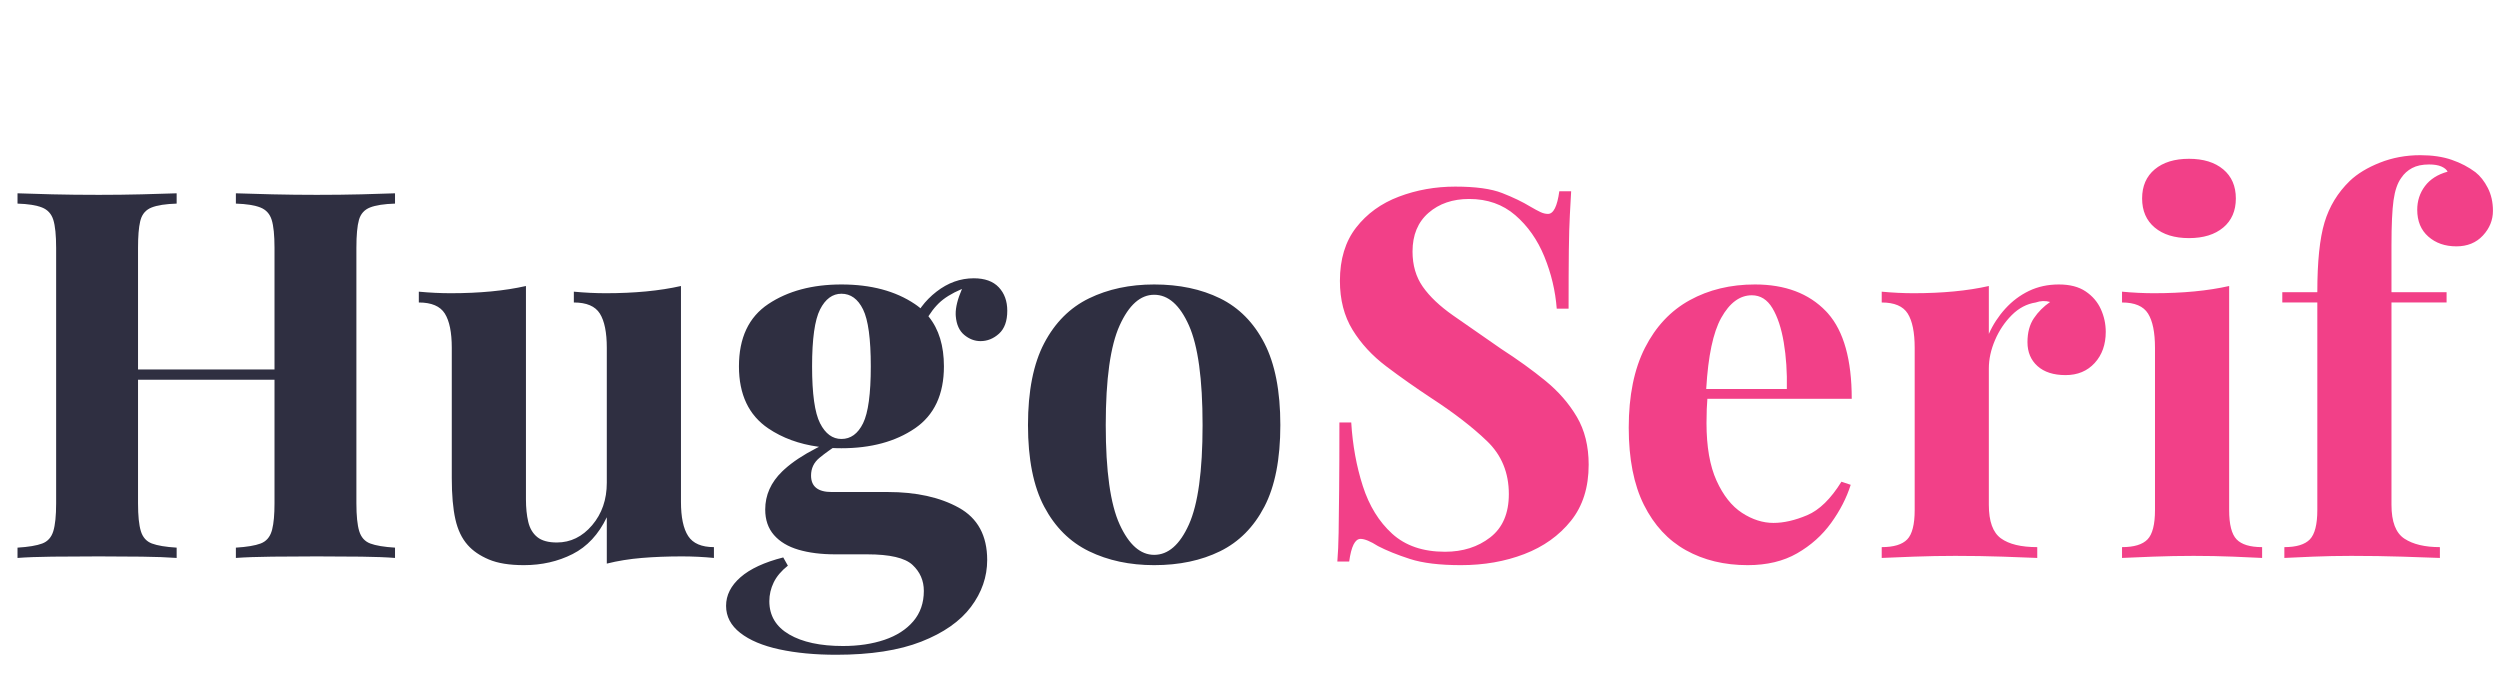
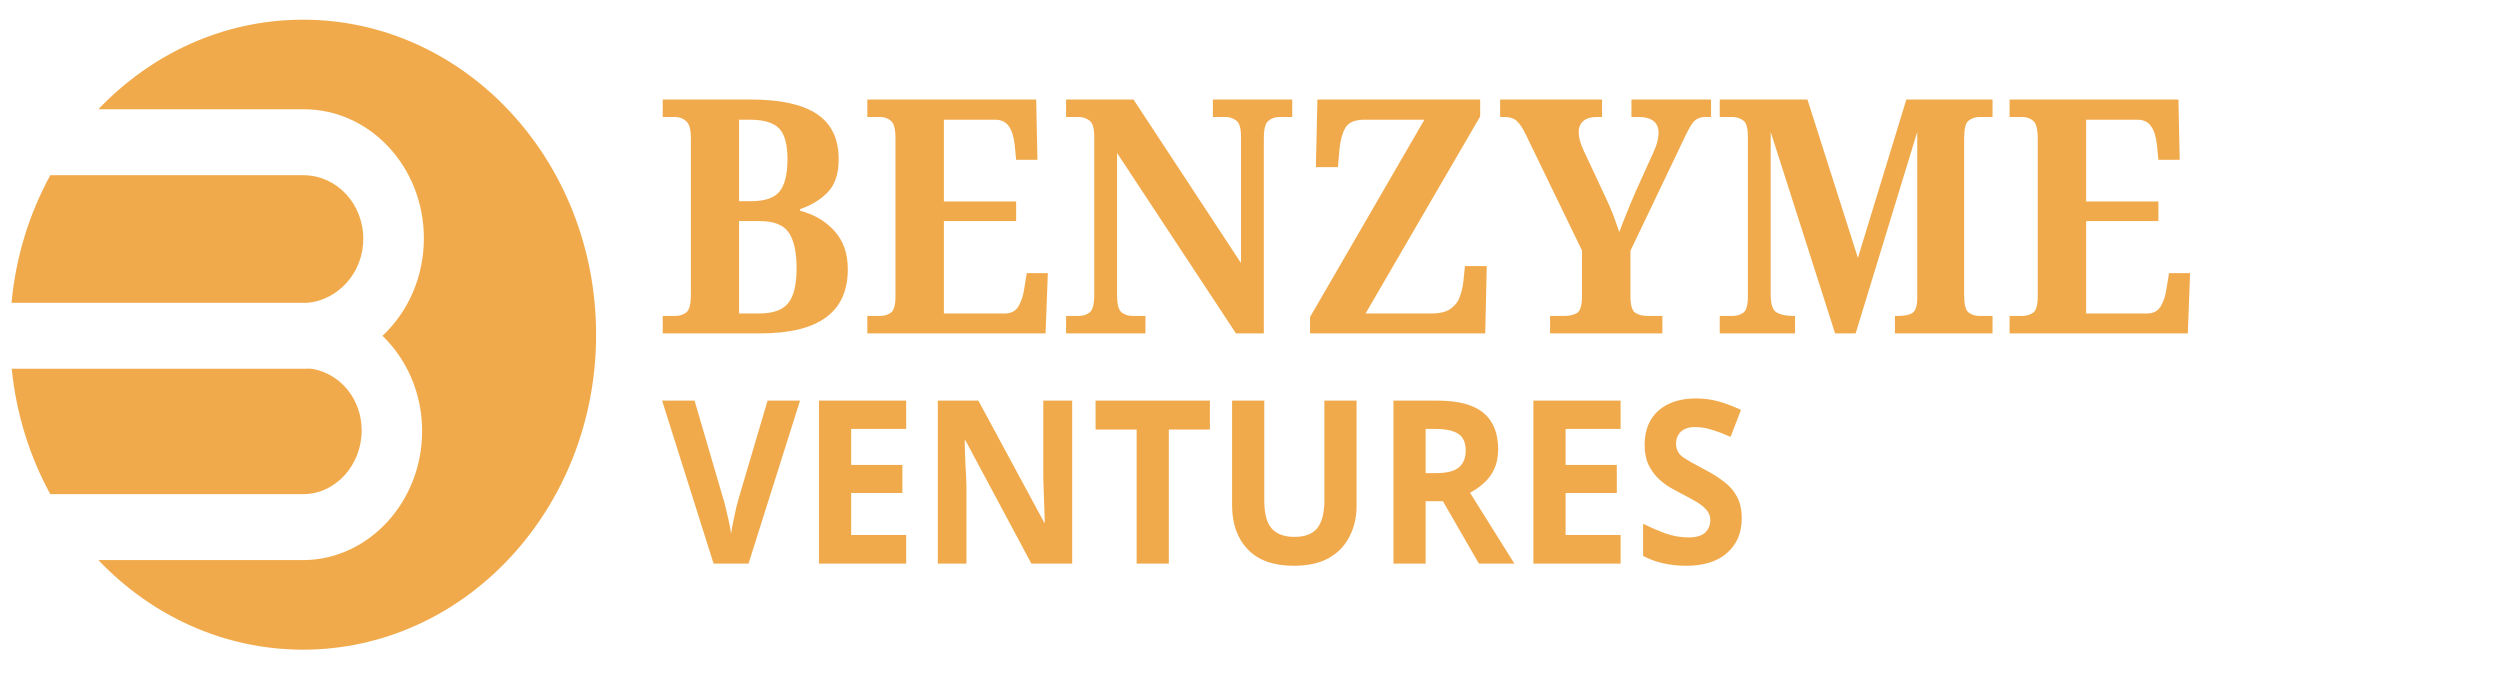
- <svg xmlns="http://www.w3.org/2000/svg" width="233px" height="64px" viewBox="0 0 233 64" version="1.1">
-   <g id="logo-hugo-serif" fill-rule="nonzero">
-     <path id="Hugo" fill="#2F2F41" d="M36.816,52 L36.816,51.04 C35.792,50.976 35.024,50.848 34.512,50.656 C34,50.464 33.656,50.08 33.48,49.504 C33.304,48.928 33.216,48.064 33.216,46.912 L33.216,46.912 L33.216,23.104 C33.216,21.92 33.296,21.048 33.456,20.488 C33.616,19.928 33.96,19.544 34.488,19.336 C35.016,19.128 35.792,19.008 36.816,18.976 L36.816,18.976 L36.816,18.016 C36.016,18.048 34.968,18.08 33.672,18.112 C32.376,18.144 30.992,18.16 29.52,18.16 C28.144,18.16 26.76,18.144 25.368,18.112 C23.976,18.08 22.848,18.048 21.984,18.016 L21.984,18.016 L21.984,18.976 C22.976,19.008 23.736,19.128 24.264,19.336 C24.792,19.544 25.144,19.928 25.32,20.488 C25.496,21.048 25.584,21.92 25.584,23.104 L25.584,23.104 L25.584,34.432 L12.864,34.432 L12.864,23.104 C12.864,22.028 12.93,21.209 13.062,20.648 L13.104,20.488 C13.264,19.928 13.608,19.544 14.136,19.336 C14.664,19.128 15.44,19.008 16.464,18.976 L16.464,18.976 L16.464,18.016 C15.6,18.048 14.512,18.08 13.2,18.112 C11.888,18.144 10.56,18.16 9.216,18.16 C7.648,18.16 6.2,18.144 4.872,18.112 C3.544,18.08 2.464,18.048 1.632,18.016 L1.632,18.016 L1.632,18.976 C2.624,19.008 3.384,19.128 3.912,19.336 C4.44,19.544 4.792,19.928 4.968,20.488 C5.144,21.048 5.232,21.92 5.232,23.104 L5.232,23.104 L5.232,46.912 C5.232,48.064 5.144,48.928 4.968,49.504 C4.792,50.08 4.448,50.464 3.936,50.656 C3.424,50.848 2.656,50.976 1.632,51.04 L1.632,51.04 L1.632,52 C2.464,51.936 3.544,51.896 4.872,51.88 C6.2,51.864 7.648,51.856 9.216,51.856 C10.56,51.856 11.888,51.864 13.2,51.88 C14.512,51.896 15.6,51.936 16.464,52 L16.464,52 L16.464,51.04 C15.44,50.976 14.672,50.848 14.16,50.656 C13.648,50.464 13.304,50.08 13.128,49.504 C12.952,48.928 12.864,48.064 12.864,46.912 L12.864,46.912 L12.864,35.392 L25.584,35.392 L25.584,46.912 C25.584,47.959 25.511,48.769 25.366,49.34 L25.32,49.504 C25.144,50.08 24.8,50.464 24.288,50.656 C23.776,50.848 23.008,50.976 21.984,51.04 L21.984,51.04 L21.984,52 C22.848,51.936 23.976,51.896 25.368,51.88 C26.76,51.864 28.144,51.856 29.52,51.856 C30.992,51.856 32.376,51.864 33.672,51.88 C34.968,51.896 36.016,51.936 36.816,52 L36.816,52 Z M48.826,52.672 C50.49,52.672 52.002,52.328 53.362,51.64 C54.722,50.952 55.786,49.808 56.554,48.208 L56.554,48.208 L56.554,52.528 C57.578,52.272 58.666,52.096 59.818,52 C60.97,51.904 62.218,51.856 63.562,51.856 C64.554,51.856 65.546,51.904 66.538,52 L66.538,52 L66.538,50.992 C65.386,50.992 64.586,50.648 64.138,49.96 C63.69,49.272 63.466,48.208 63.466,46.768 L63.466,46.768 L63.466,26.656 C62.474,26.88 61.394,27.048 60.226,27.16 C59.058,27.272 57.802,27.328 56.458,27.328 C55.498,27.328 54.506,27.28 53.482,27.184 L53.482,27.184 L53.482,28.192 C54.666,28.192 55.474,28.536 55.906,29.224 C56.338,29.912 56.554,30.976 56.554,32.416 L56.554,32.416 L56.554,44.992 C56.554,46.56 56.098,47.88 55.186,48.952 C54.274,50.024 53.178,50.56 51.898,50.56 C51.098,50.56 50.49,50.392 50.074,50.056 C49.658,49.72 49.378,49.248 49.234,48.64 C49.09,48.032 49.018,47.328 49.018,46.528 L49.018,46.528 L49.018,26.656 C48.026,26.88 46.946,27.048 45.778,27.16 C44.61,27.272 43.354,27.328 42.01,27.328 C41.05,27.328 40.058,27.28 39.034,27.184 L39.034,27.184 L39.034,28.192 C40.218,28.192 41.026,28.536 41.458,29.224 C41.89,29.912 42.106,30.976 42.106,32.416 L42.106,32.416 L42.106,44.56 C42.106,46.128 42.218,47.408 42.442,48.4 C42.666,49.392 43.05,50.192 43.594,50.8 C44.074,51.344 44.73,51.792 45.562,52.144 C46.394,52.496 47.482,52.672 48.826,52.672 Z M77.942,61.024 C81.142,61.024 83.782,60.616 85.862,59.8 C87.942,58.984 89.486,57.904 90.494,56.56 C91.502,55.216 92.006,53.76 92.006,52.192 C92.006,49.92 91.126,48.296 89.366,47.32 C87.606,46.344 85.398,45.856 82.742,45.856 L82.742,45.856 L77.51,45.856 C76.23,45.856 75.59,45.344 75.59,44.32 C75.59,43.648 75.854,43.096 76.382,42.664 C76.646,42.448 76.92,42.238 77.204,42.034 L77.603,41.757 L77.973,41.77 L77.973,41.77 L78.422,41.776 C81.174,41.776 83.454,41.16 85.262,39.928 C87.07,38.696 87.974,36.768 87.974,34.144 C87.974,32.232 87.506,30.693 86.568,29.527 L86.528,29.48 L86.555,29.436 C86.786,29.074 87.032,28.752 87.295,28.469 L87.494,28.264 C87.992,27.78 88.693,27.343 89.597,26.956 L89.657,26.931 L89.638,26.976 C89.249,27.881 89.06,28.648 89.069,29.279 L89.078,29.464 C89.142,30.248 89.406,30.832 89.87,31.216 C90.334,31.6 90.838,31.792 91.382,31.792 C92.022,31.792 92.598,31.56 93.11,31.096 C93.622,30.632 93.878,29.92 93.878,28.96 C93.878,28.064 93.614,27.336 93.086,26.776 C92.558,26.216 91.782,25.936 90.758,25.936 C89.51,25.936 88.35,26.352 87.278,27.184 C86.742,27.6 86.28,28.068 85.892,28.588 L85.788,28.734 L85.679,28.642 C85.612,28.588 85.544,28.536 85.475,28.485 L85.262,28.336 C83.454,27.12 81.174,26.512 78.422,26.512 C75.702,26.512 73.43,27.12 71.606,28.336 C69.782,29.552 68.87,31.488 68.87,34.144 C68.87,36.768 69.782,38.696 71.606,39.928 C72.924,40.818 74.475,41.386 76.259,41.633 L76.336,41.643 L76.051,41.786 C74.847,42.407 73.87,43.055 73.12,43.732 L72.902,43.936 C71.846,44.96 71.318,46.144 71.318,47.488 C71.318,48.448 71.59,49.24 72.134,49.864 C72.678,50.488 73.438,50.944 74.414,51.232 C75.39,51.52 76.534,51.664 77.846,51.664 L77.846,51.664 L80.822,51.664 C82.934,51.664 84.342,51.992 85.046,52.648 C85.75,53.304 86.102,54.112 86.102,55.072 C86.102,56.192 85.774,57.136 85.118,57.904 C84.462,58.672 83.566,59.248 82.43,59.632 C81.294,60.016 80.006,60.208 78.566,60.208 C76.454,60.208 74.782,59.848 73.55,59.128 C72.318,58.408 71.702,57.376 71.702,56.032 C71.702,55.424 71.838,54.84 72.11,54.28 C72.382,53.72 72.822,53.2 73.43,52.72 L73.43,52.72 L72.998,51.952 C71.238,52.4 69.91,53.016 69.014,53.8 C68.118,54.584 67.67,55.472 67.67,56.464 C67.67,57.456 68.11,58.296 68.99,58.984 C69.87,59.672 71.086,60.184 72.638,60.52 C74.19,60.856 75.958,61.024 77.942,61.024 Z M78.422,40.912 C77.59,40.912 76.926,40.424 76.43,39.448 C75.934,38.472 75.686,36.704 75.686,34.144 C75.686,31.584 75.934,29.816 76.43,28.84 C76.926,27.864 77.59,27.376 78.422,27.376 C79.286,27.376 79.958,27.864 80.438,28.84 C80.918,29.816 81.158,31.584 81.158,34.144 C81.158,36.704 80.918,38.472 80.438,39.448 C79.958,40.424 79.286,40.912 78.422,40.912 Z M107.568,52.672 C109.904,52.672 111.952,52.24 113.712,51.376 C115.472,50.512 116.848,49.128 117.84,47.224 C118.832,45.32 119.328,42.784 119.328,39.616 C119.328,36.448 118.832,33.904 117.84,31.984 C116.848,30.064 115.472,28.672 113.712,27.808 C111.952,26.944 109.904,26.512 107.568,26.512 C105.296,26.512 103.272,26.944 101.496,27.808 C99.72,28.672 98.328,30.064 97.32,31.984 C96.312,33.904 95.808,36.448 95.808,39.616 C95.808,42.784 96.312,45.32 97.32,47.224 C98.328,49.128 99.72,50.512 101.496,51.376 C103.272,52.24 105.296,52.672 107.568,52.672 Z M107.568,51.712 C106.288,51.712 105.216,50.768 104.352,48.88 C103.488,46.992 103.056,43.904 103.056,39.616 C103.056,35.328 103.488,32.232 104.352,30.328 C105.216,28.424 106.288,27.472 107.568,27.472 C108.88,27.472 109.96,28.424 110.808,30.328 C111.656,32.232 112.08,35.328 112.08,39.616 C112.08,43.904 111.656,46.992 110.808,48.88 C109.96,50.768 108.88,51.712 107.568,51.712 Z" />
-     <path id="Serif" fill="#f24088" d="M136.16,52.672 C138.304,52.672 140.272,52.328 142.064,51.64 C143.856,50.952 145.304,49.92 146.408,48.544 C147.512,47.168 148.064,45.424 148.064,43.312 C148.064,41.584 147.696,40.096 146.96,38.848 C146.224,37.6 145.248,36.48 144.032,35.488 C142.816,34.496 141.44,33.504 139.904,32.512 C138.144,31.296 136.648,30.256 135.416,29.392 C134.184,28.528 133.248,27.64 132.608,26.728 C131.968,25.816 131.648,24.72 131.648,23.44 C131.648,21.904 132.144,20.704 133.136,19.84 C134.128,18.976 135.392,18.544 136.928,18.544 C138.624,18.544 140.056,19.048 141.224,20.056 C142.392,21.064 143.296,22.352 143.936,23.92 C144.576,25.488 144.96,27.104 145.088,28.768 L145.088,28.768 L146.192,28.768 C146.192,26.528 146.2,24.72 146.216,23.344 C146.232,21.968 146.264,20.856 146.312,20.008 C146.36,19.16 146.4,18.432 146.432,17.824 L146.432,17.824 L145.328,17.824 C145.136,19.232 144.784,19.936 144.272,19.936 C144.048,19.936 143.816,19.88 143.576,19.768 C143.336,19.656 143.024,19.488 142.64,19.264 C141.904,18.816 141.024,18.392 140,17.992 C138.976,17.592 137.52,17.392 135.632,17.392 C133.776,17.392 132.024,17.704 130.376,18.328 C128.728,18.952 127.4,19.912 126.392,21.208 C125.384,22.504 124.88,24.16 124.88,26.176 C124.88,27.936 125.272,29.456 126.056,30.736 C126.84,32.016 127.888,33.152 129.2,34.144 C130.512,35.136 131.92,36.128 133.424,37.12 C135.536,38.496 137.264,39.832 138.608,41.128 C139.952,42.424 140.624,44.064 140.624,46.048 C140.624,47.84 140.048,49.184 138.896,50.08 C137.744,50.976 136.336,51.424 134.672,51.424 C132.624,51.424 130.984,50.864 129.752,49.744 C128.52,48.624 127.608,47.144 127.016,45.304 C126.424,43.464 126.064,41.488 125.936,39.376 L125.936,39.376 L124.832,39.376 C124.832,41.904 124.824,43.992 124.808,45.64 C124.792,47.288 124.776,48.624 124.76,49.648 C124.744,50.672 124.704,51.568 124.64,52.336 L124.64,52.336 L125.744,52.336 C125.936,50.928 126.288,50.224 126.8,50.224 C127.184,50.224 127.728,50.448 128.432,50.896 C129.232,51.312 130.224,51.712 131.408,52.096 C132.592,52.48 134.176,52.672 136.16,52.672 Z M162.886,52.672 C164.678,52.672 166.214,52.304 167.494,51.568 C168.774,50.832 169.83,49.888 170.662,48.736 C171.494,47.584 172.102,46.4 172.486,45.184 L172.486,45.184 L171.622,44.896 C170.63,46.496 169.566,47.536 168.43,48.016 C167.294,48.496 166.246,48.736 165.286,48.736 C164.294,48.736 163.318,48.424 162.358,47.8 C161.398,47.176 160.606,46.176 159.982,44.8 C159.358,43.424 159.046,41.632 159.046,39.424 C159.046,38.976 159.054,38.544 159.07,38.128 C159.086,37.712 159.11,37.312 159.142,36.928 L159.124,37.168 L172.582,37.168 C172.582,33.532 171.84,30.875 170.357,29.197 L170.182,29.008 C168.582,27.344 166.374,26.512 163.558,26.512 C161.286,26.512 159.262,27 157.486,27.976 C155.71,28.952 154.318,30.432 153.31,32.416 C152.302,34.4 151.798,36.88 151.798,39.856 C151.798,42.768 152.27,45.168 153.214,47.056 C154.158,48.944 155.462,50.352 157.126,51.28 C158.79,52.208 160.71,52.672 162.886,52.672 Z M159.021,36.22 C159.2,33.175 159.664,30.979 160.414,29.632 C161.198,28.224 162.15,27.52 163.27,27.52 C164.07,27.52 164.71,27.92 165.19,28.72 C165.67,29.52 166.022,30.584 166.246,31.912 C166.47,33.24 166.566,34.688 166.534,36.256 L166.534,36.256 L159.018,36.256 L159.021,36.22 Z M189.872,52 L189.872,50.992 C188.368,50.992 187.24,50.72 186.488,50.176 C185.736,49.632 185.36,48.592 185.36,47.056 L185.36,47.056 L185.36,34.336 C185.36,33.472 185.552,32.592 185.936,31.696 C186.32,30.8 186.84,30.024 187.496,29.368 C188.152,28.712 188.896,28.32 189.728,28.192 C190.176,28.032 190.624,28.016 191.072,28.144 C190.464,28.56 189.96,29.064 189.56,29.656 C189.16,30.248 188.96,30.992 188.96,31.888 C188.96,32.816 189.272,33.56 189.896,34.12 C190.52,34.68 191.392,34.96 192.512,34.96 C193.632,34.96 194.536,34.584 195.224,33.832 C195.912,33.08 196.256,32.112 196.256,30.928 C196.256,30.192 196.104,29.488 195.8,28.816 C195.496,28.144 195.024,27.592 194.384,27.16 C193.744,26.728 192.912,26.512 191.888,26.512 C190.864,26.512 189.936,26.712 189.104,27.112 C188.272,27.512 187.536,28.064 186.896,28.768 C186.256,29.472 185.744,30.256 185.36,31.12 L185.36,31.12 L185.36,26.656 C184.368,26.88 183.288,27.048 182.12,27.16 C180.952,27.272 179.696,27.328 178.352,27.328 C177.392,27.328 176.4,27.28 175.376,27.184 L175.376,27.184 L175.376,28.192 C176.56,28.192 177.368,28.536 177.8,29.224 C178.232,29.912 178.448,30.976 178.448,32.416 L178.448,32.416 L178.448,47.536 C178.448,48.88 178.216,49.792 177.752,50.272 C177.288,50.752 176.496,50.992 175.376,50.992 L175.376,50.992 L175.376,52 C176.048,51.968 177.04,51.928 178.352,51.88 C179.664,51.832 180.96,51.808 182.24,51.808 C183.776,51.808 185.248,51.832 186.656,51.88 C188.064,51.928 189.136,51.968 189.872,52 L189.872,52 Z M204.013,22.192 C205.357,22.192 206.421,21.864 207.205,21.208 C207.989,20.552 208.381,19.648 208.381,18.496 C208.381,17.344 207.989,16.44 207.205,15.784 C206.421,15.128 205.357,14.8 204.013,14.8 C202.669,14.8 201.605,15.128 200.821,15.784 C200.037,16.44 199.645,17.344 199.645,18.496 C199.645,19.648 200.037,20.552 200.821,21.208 C201.605,21.864 202.669,22.192 204.013,22.192 Z M210.829,52 L210.829,50.992 C209.709,50.992 208.917,50.752 208.453,50.272 C207.989,49.792 207.757,48.88 207.757,47.536 L207.757,47.536 L207.757,26.656 C206.765,26.88 205.685,27.048 204.517,27.16 C203.349,27.272 202.093,27.328 200.749,27.328 C199.789,27.328 198.797,27.28 197.773,27.184 L197.773,27.184 L197.773,28.192 C198.957,28.192 199.765,28.536 200.197,29.224 C200.629,29.912 200.845,30.976 200.845,32.416 L200.845,32.416 L200.845,47.536 C200.845,48.88 200.613,49.792 200.149,50.272 C199.685,50.752 198.893,50.992 197.773,50.992 L197.773,50.992 L197.773,52 C198.413,51.968 199.373,51.928 200.653,51.88 C201.933,51.832 203.197,51.808 204.445,51.808 C205.693,51.808 206.925,51.832 208.141,51.88 C209.357,51.928 210.253,51.968 210.829,52 L210.829,52 Z M227.398,52 L227.398,50.992 C225.99,50.992 224.886,50.728 224.086,50.2 C223.286,49.672 222.886,48.624 222.886,47.056 L222.886,47.056 L222.886,28.192 L228.022,28.192 L228.022,27.232 L222.886,27.232 L222.886,22.864 C222.886,20.976 222.95,19.576 223.078,18.664 C223.206,17.752 223.446,17.056 223.798,16.576 C224.054,16.192 224.39,15.888 224.806,15.664 C225.222,15.44 225.75,15.328 226.39,15.328 C226.87,15.328 227.254,15.392 227.542,15.52 C227.83,15.648 228.022,15.808 228.118,16 C227.19,16.256 226.486,16.704 226.006,17.344 C225.526,17.984 225.286,18.72 225.286,19.552 C225.286,20.608 225.63,21.44 226.318,22.048 C227.006,22.656 227.878,22.96 228.934,22.96 C229.958,22.96 230.782,22.624 231.406,21.952 C232.03,21.28 232.342,20.512 232.342,19.648 C232.342,18.848 232.182,18.136 231.862,17.512 C231.542,16.888 231.158,16.4 230.71,16.048 C230.07,15.568 229.334,15.184 228.502,14.896 C227.67,14.608 226.694,14.464 225.574,14.464 C224.23,14.464 222.974,14.696 221.806,15.16 C220.638,15.624 219.702,16.192 218.998,16.864 C217.878,17.952 217.094,19.24 216.646,20.728 C216.198,22.216 215.974,24.384 215.974,27.232 L215.974,27.232 L212.71,27.232 L212.71,28.192 L215.974,28.192 L215.974,47.536 C215.974,48.88 215.742,49.792 215.278,50.272 C214.814,50.752 214.022,50.992 212.902,50.992 L212.902,50.992 L212.902,52 C213.51,51.968 214.398,51.928 215.566,51.88 C216.734,51.832 217.926,51.808 219.142,51.808 C220.806,51.808 222.39,51.832 223.894,51.88 C225.398,51.928 226.566,51.968 227.398,52 L227.398,52 Z" />
+ <svg xmlns="http://www.w3.org/2000/svg" width="233" height="64" viewBox="0 0 61.648 16.933" version="1.1" id="svg1" xml:space="preserve">
+   <defs id="defs1" />
+   <g id="layer1">
+     <g id="g859" transform="matrix(0.4001106,0,0,0.430088,-0.8763466,-0.1594659)">
+       <g id="g2799" transform="matrix(0.175439,0,0,-0.175439,24.47997,25.0487)">
+         <path d="m 0,0 c 0,-11.372 -9.181,-20.827 -20.597,-20.827 h -0.165 -88.621 c -7.215,12.267 -11.957,26.155 -13.547,40.991 h 102.618 c 0.664,-0.014 1.558,0.007 1.965,0.014 0.426,0.009 0.984,-0.056 0.984,-0.056 C -7.511,18.559 0,10.259 0,0" style="fill:#f1aa4b;fill-opacity:1;fill-rule:nonzero;stroke:none" id="path2801" />
+       </g>
+       <g id="g2803" transform="matrix(0.175439,0,0,-0.175439,20.91636,17.7301)">
+         <path d="m 0,0 h -102.691 c 1.514,15.098 6.296,29.23 13.621,41.686 H 0.166 C 11.639,41.494 20.88,32.375 20.88,20.854 20.88,9.822 12.049,0.896 1.249,-0.018 Z" style="fill:#f1aa4b;fill-opacity:1;fill-rule:nonzero;stroke:none" id="path2805" />
+       </g>
+       <g id="g2807" transform="matrix(0.175439,0,0,-0.175439,38.92867,19.55972)">
+         <path d="m 0,0 c 0,-56.854 -46.088,-102.94 -102.94,-102.94 -27.977,0 -53.351,11.158 -71.908,29.273 h 72.344 c 22.915,0.323 41.389,19.26 41.389,42.161 0,12.36 -5.381,23.47 -13.936,31.13 8.913,7.734 14.547,19.142 14.547,31.868 0,23.235 -18.788,42.079 -42,42.175 h -72.348 c 18.556,18.115 43.93,29.278 71.912,29.278 C -46.088,102.945 0,56.854 0,0" style="fill:#f1aa4b;fill-opacity:1;fill-rule:nonzero;stroke:none" id="path2809" />
+       </g>
+       <text xml:space="preserve" style="font-style:normal;font-variant:normal;font-weight:bold;font-stretch:normal;font-size:13.073px;line-height:1.25;font-family:'Abyssinica SIL';-inkscape-font-specification:'Abyssinica SIL, Bold';font-variant-ligatures:none;font-variant-caps:normal;font-variant-numeric:normal;font-variant-east-asian:normal;fill:#f1aa4b;fill-opacity:1;stroke-width:0.265" x="42.995" y="32.684" id="text6040">
+         <tspan id="tspan24489" x="42.995" y="32.684" dx="0 1.002 1.002 1.002 1.002 1.002 1.002 1.002" style="stroke-width:0.265">VENTURES</tspan>
+       </text>
+       <text xml:space="preserve" style="font-style:normal;font-variant:normal;font-weight:bold;font-stretch:normal;font-size:18.763px;line-height:1.25;font-family:Georgia;-inkscape-font-specification:'Georgia, Bold';font-variant-ligatures:none;font-variant-caps:normal;font-variant-numeric:normal;font-variant-east-asian:normal;fill:#f1aa4b;fill-opacity:1;stroke-width:0.194" x="42.505" y="19.485" id="text22825">
+         <tspan id="tspan24469" x="42.505" y="19.485" dx="0 1.197 1.197 1.197 2.33 2.33 1.197" style="stroke-width:0.194">BENZYME</tspan>
+       </text>
+     </g>
  </g>
</svg>
